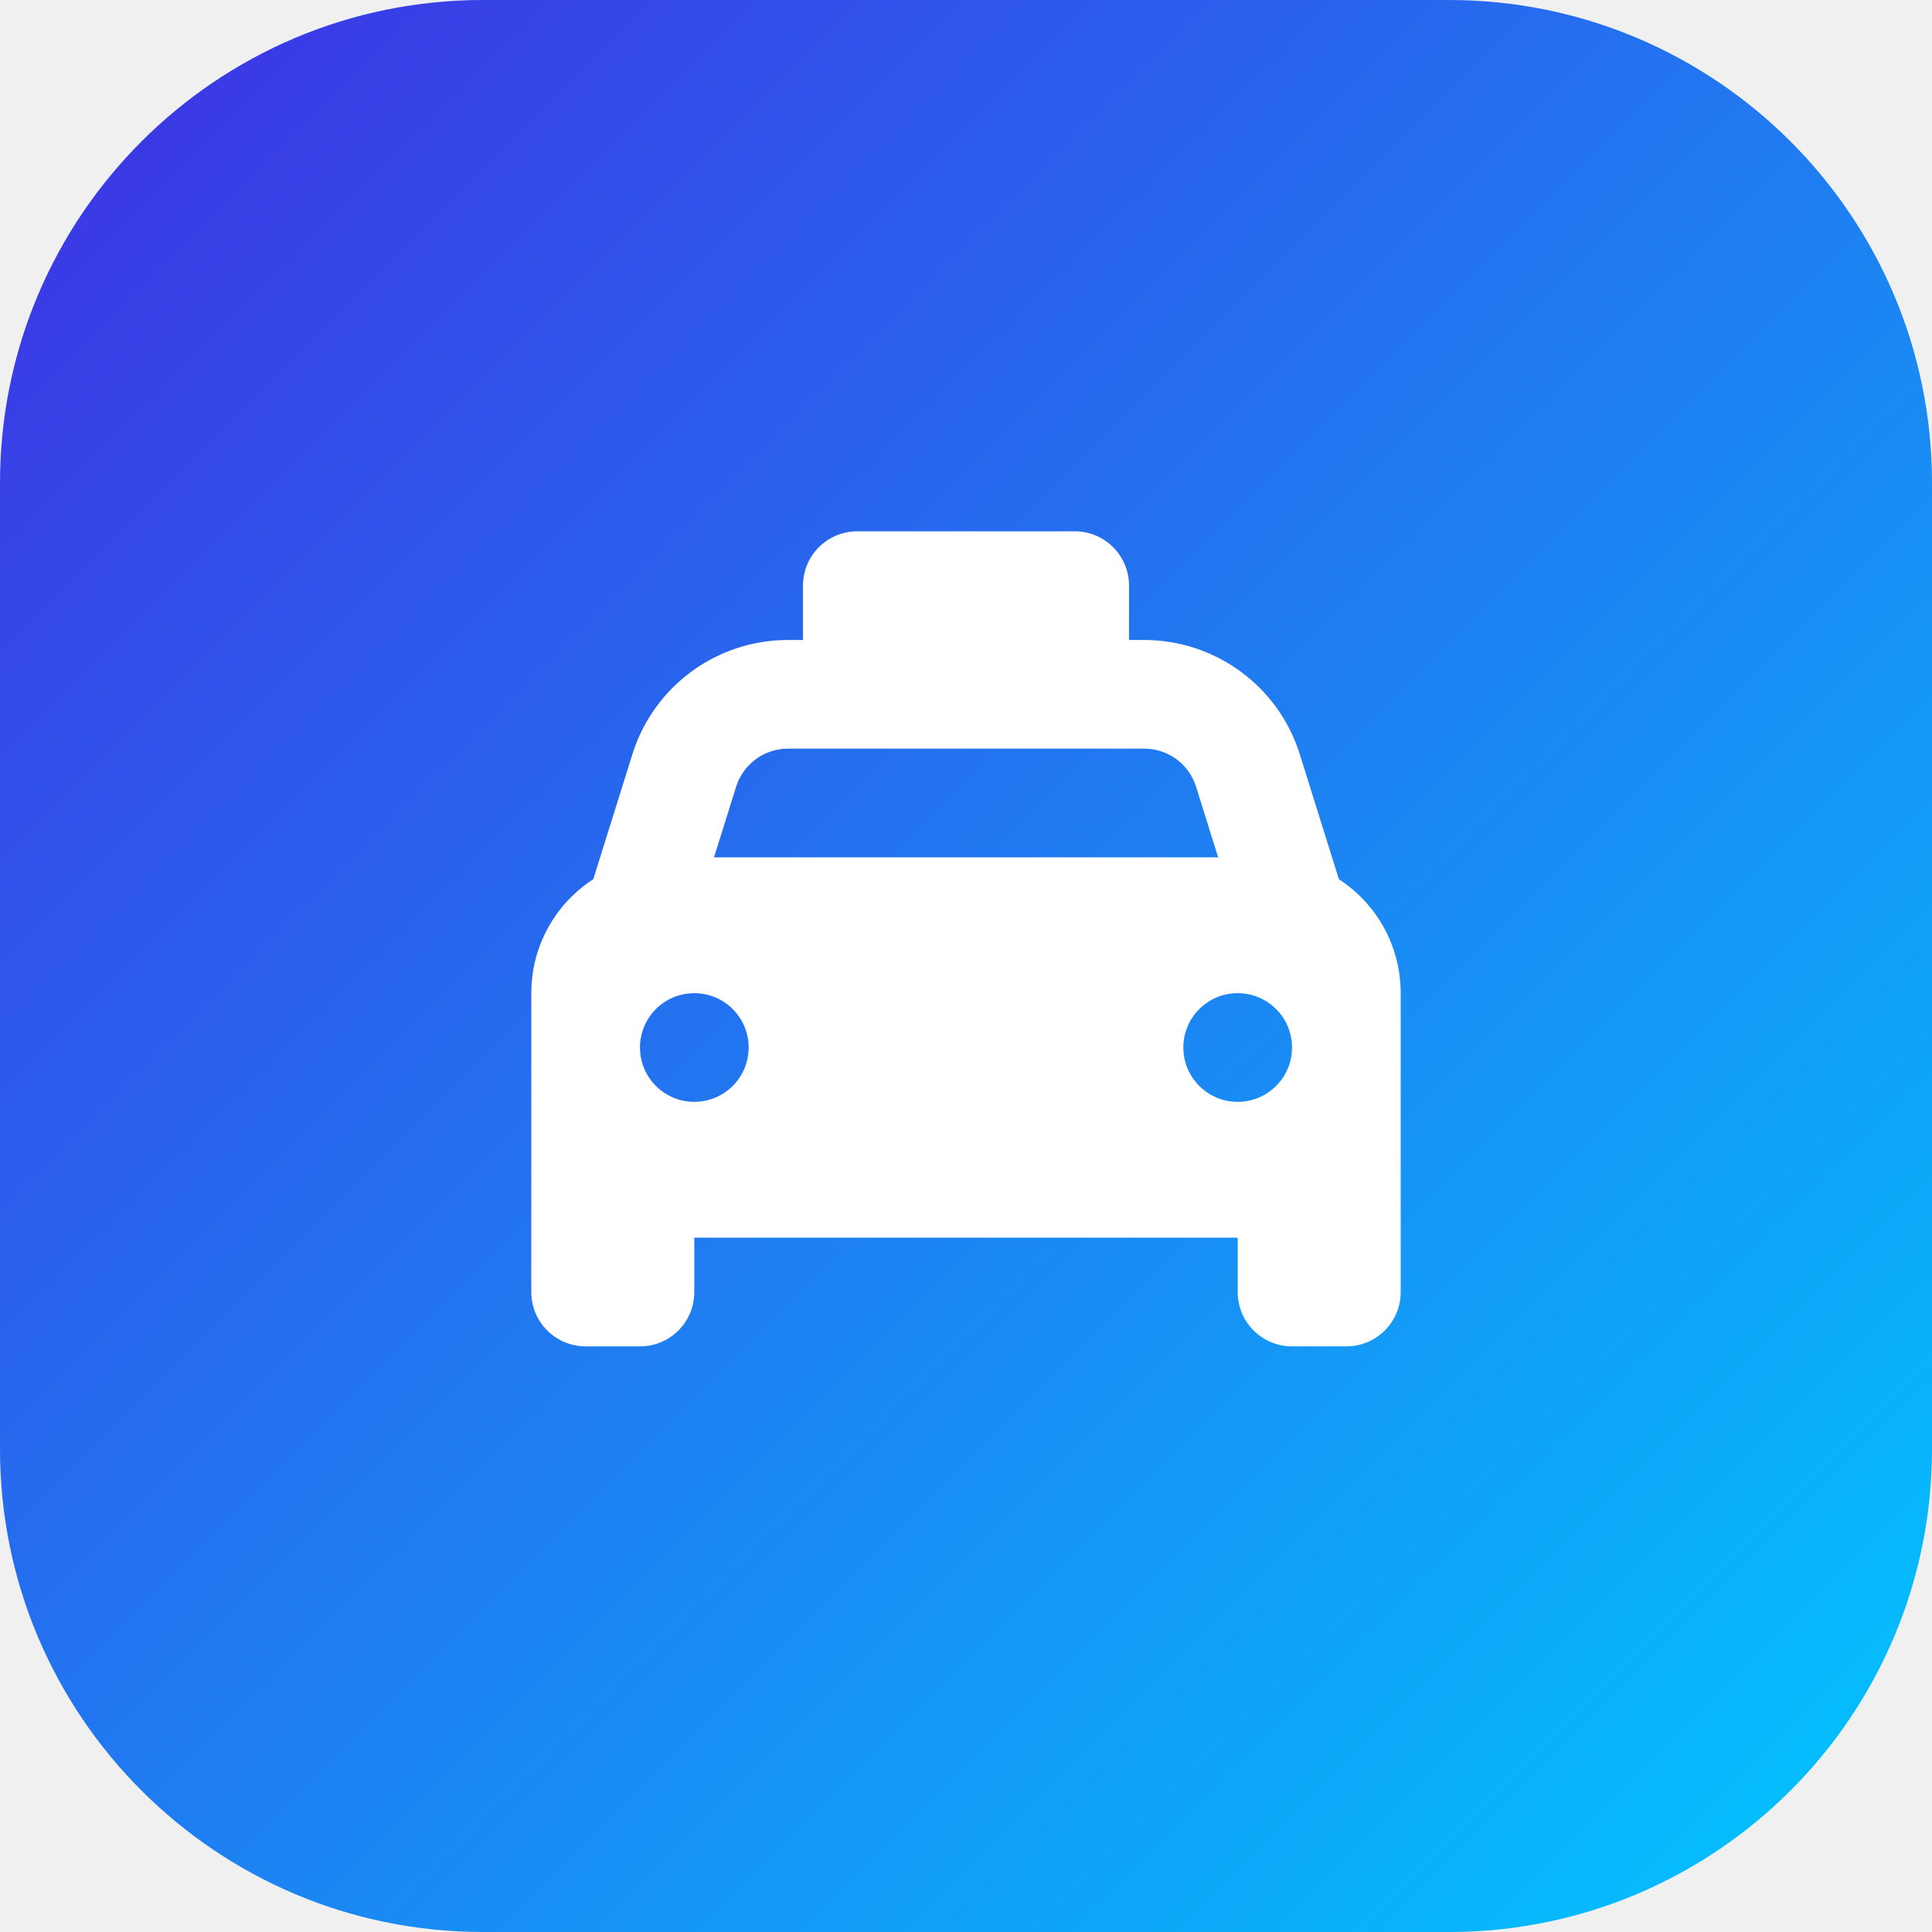
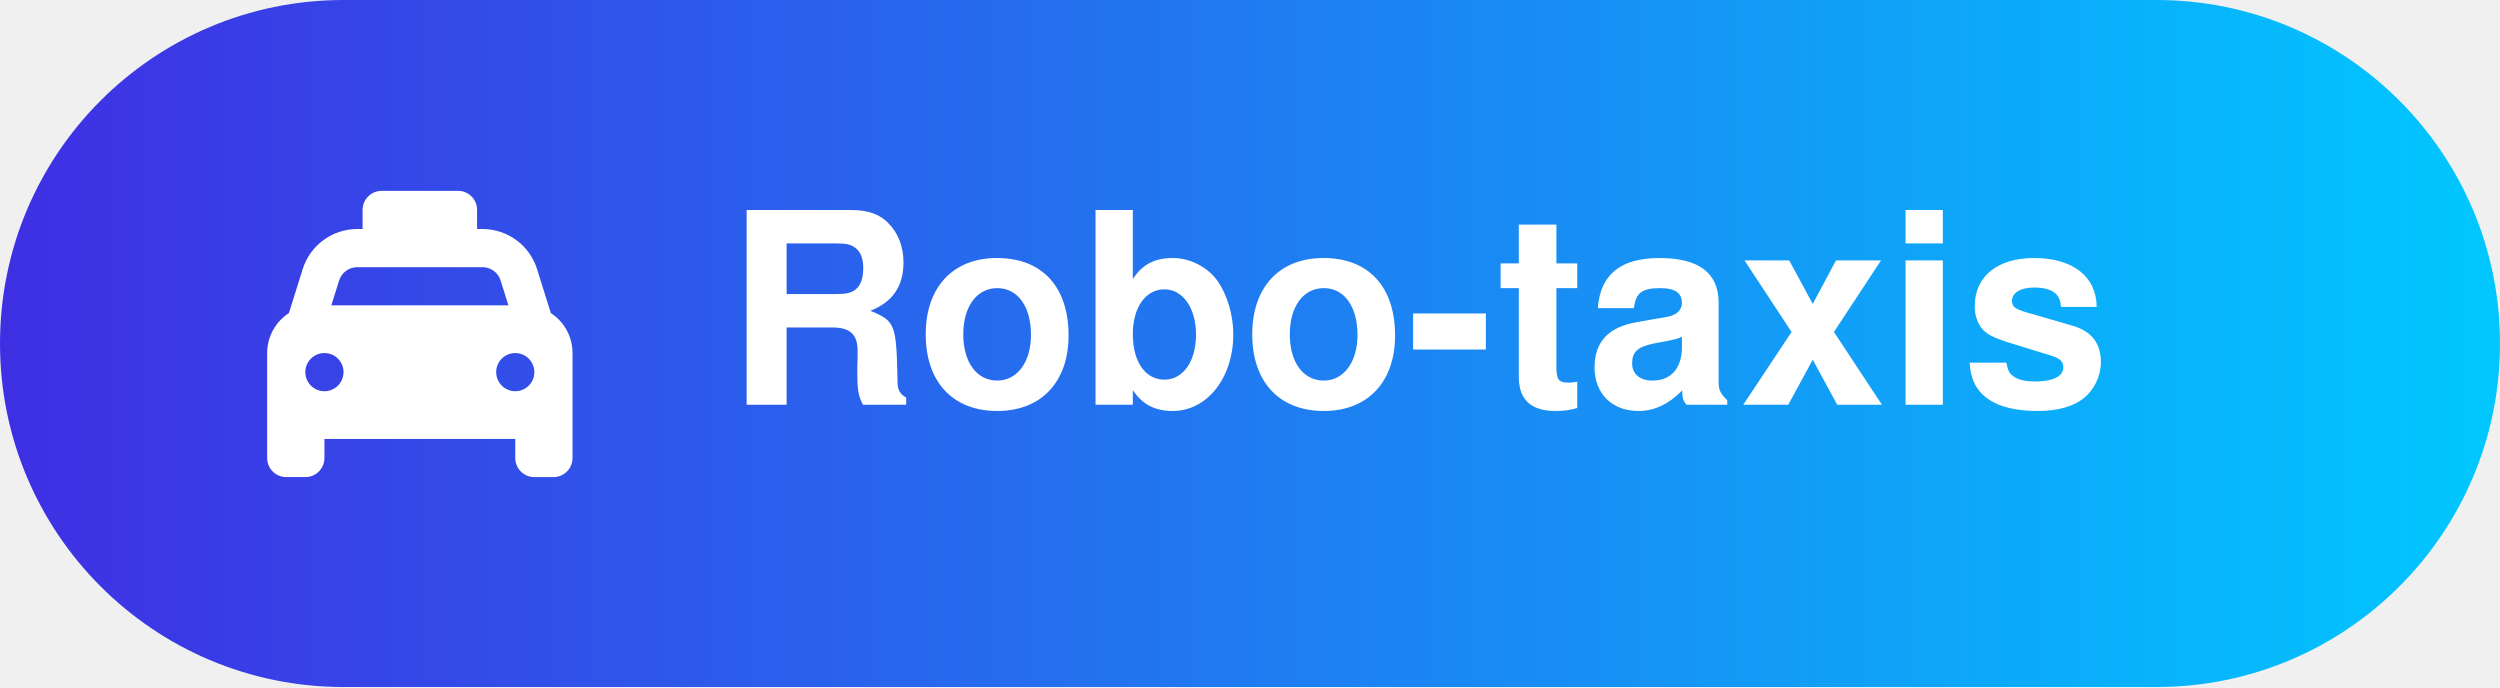
- <svg xmlns="http://www.w3.org/2000/svg" width="40" height="40" viewBox="0 0 40 40" role="img" aria-label="taxi">
+ <svg xmlns="http://www.w3.org/2000/svg" width="131" height="36" viewBox="0 0 131 36" role="img" aria-label="Robo-taxis">
  <defs>
-     <linearGradient id="tile" x1="0" y1="0" x2="1" y2="1">
+     <linearGradient id="tile" x1="0" y1="0" x2="1" y2="0">
      <stop offset="0" stop-color="#3f2ee3" />
      <stop offset="1" stop-color="#00c8ff" />
    </linearGradient>
  </defs>
-   <rect width="40" height="40" rx="10" fill="url(#tile)" />
-   <svg x="11" y="11" width="18" height="18" viewBox="0 0 512 512">
+   <rect width="131" height="36" rx="18" fill="url(#tile)" />
+   <svg x="14" y="10" width="16" height="16" viewBox="0 0 512 512">
    <path fill="#ffffff" d="M192 0c-17.7 0-32 14.3-32 32l0 32-8.9 0c-42 0-79.1 27.3-91.6 67.4l-23 73.5C14.5 219.1 0 243.9 0 272L0 448c0 17.7 14.3 32 32 32l32 0c17.7 0 32-14.3 32-32l0-32 320 0 0 32c0 17.7 14.3 32 32 32l32 0c17.7 0 32-14.3 32-32l0-176c0-28.1-14.5-52.9-36.4-67.1l-23-73.5C440.1 91.3 402.9 64 360.9 64l-8.9 0 0-32c0-17.7-14.3-32-32-32L192 0zM151.1 128l209.9 0c14 0 26.4 9.1 30.5 22.5l13 41.5-296.9 0 13-41.5c4.2-13.4 16.5-22.5 30.5-22.5zM96 272a32 32 0 1 1 0 64 32 32 0 1 1 0-64zm288 32a32 32 0 1 1 64 0 32 32 0 1 1 -64 0z" />
  </svg>
+   <text x="38" y="18" fill="#ffffff" font-family="Montserrat, 'Segoe UI', Helvetica, Arial, sans-serif" font-size="14" font-weight="600" dominant-baseline="central" text-anchor="start" textLength="77" lengthAdjust="spacingAndGlyphs">
+     Robo-taxis
+   </text>
</svg>
